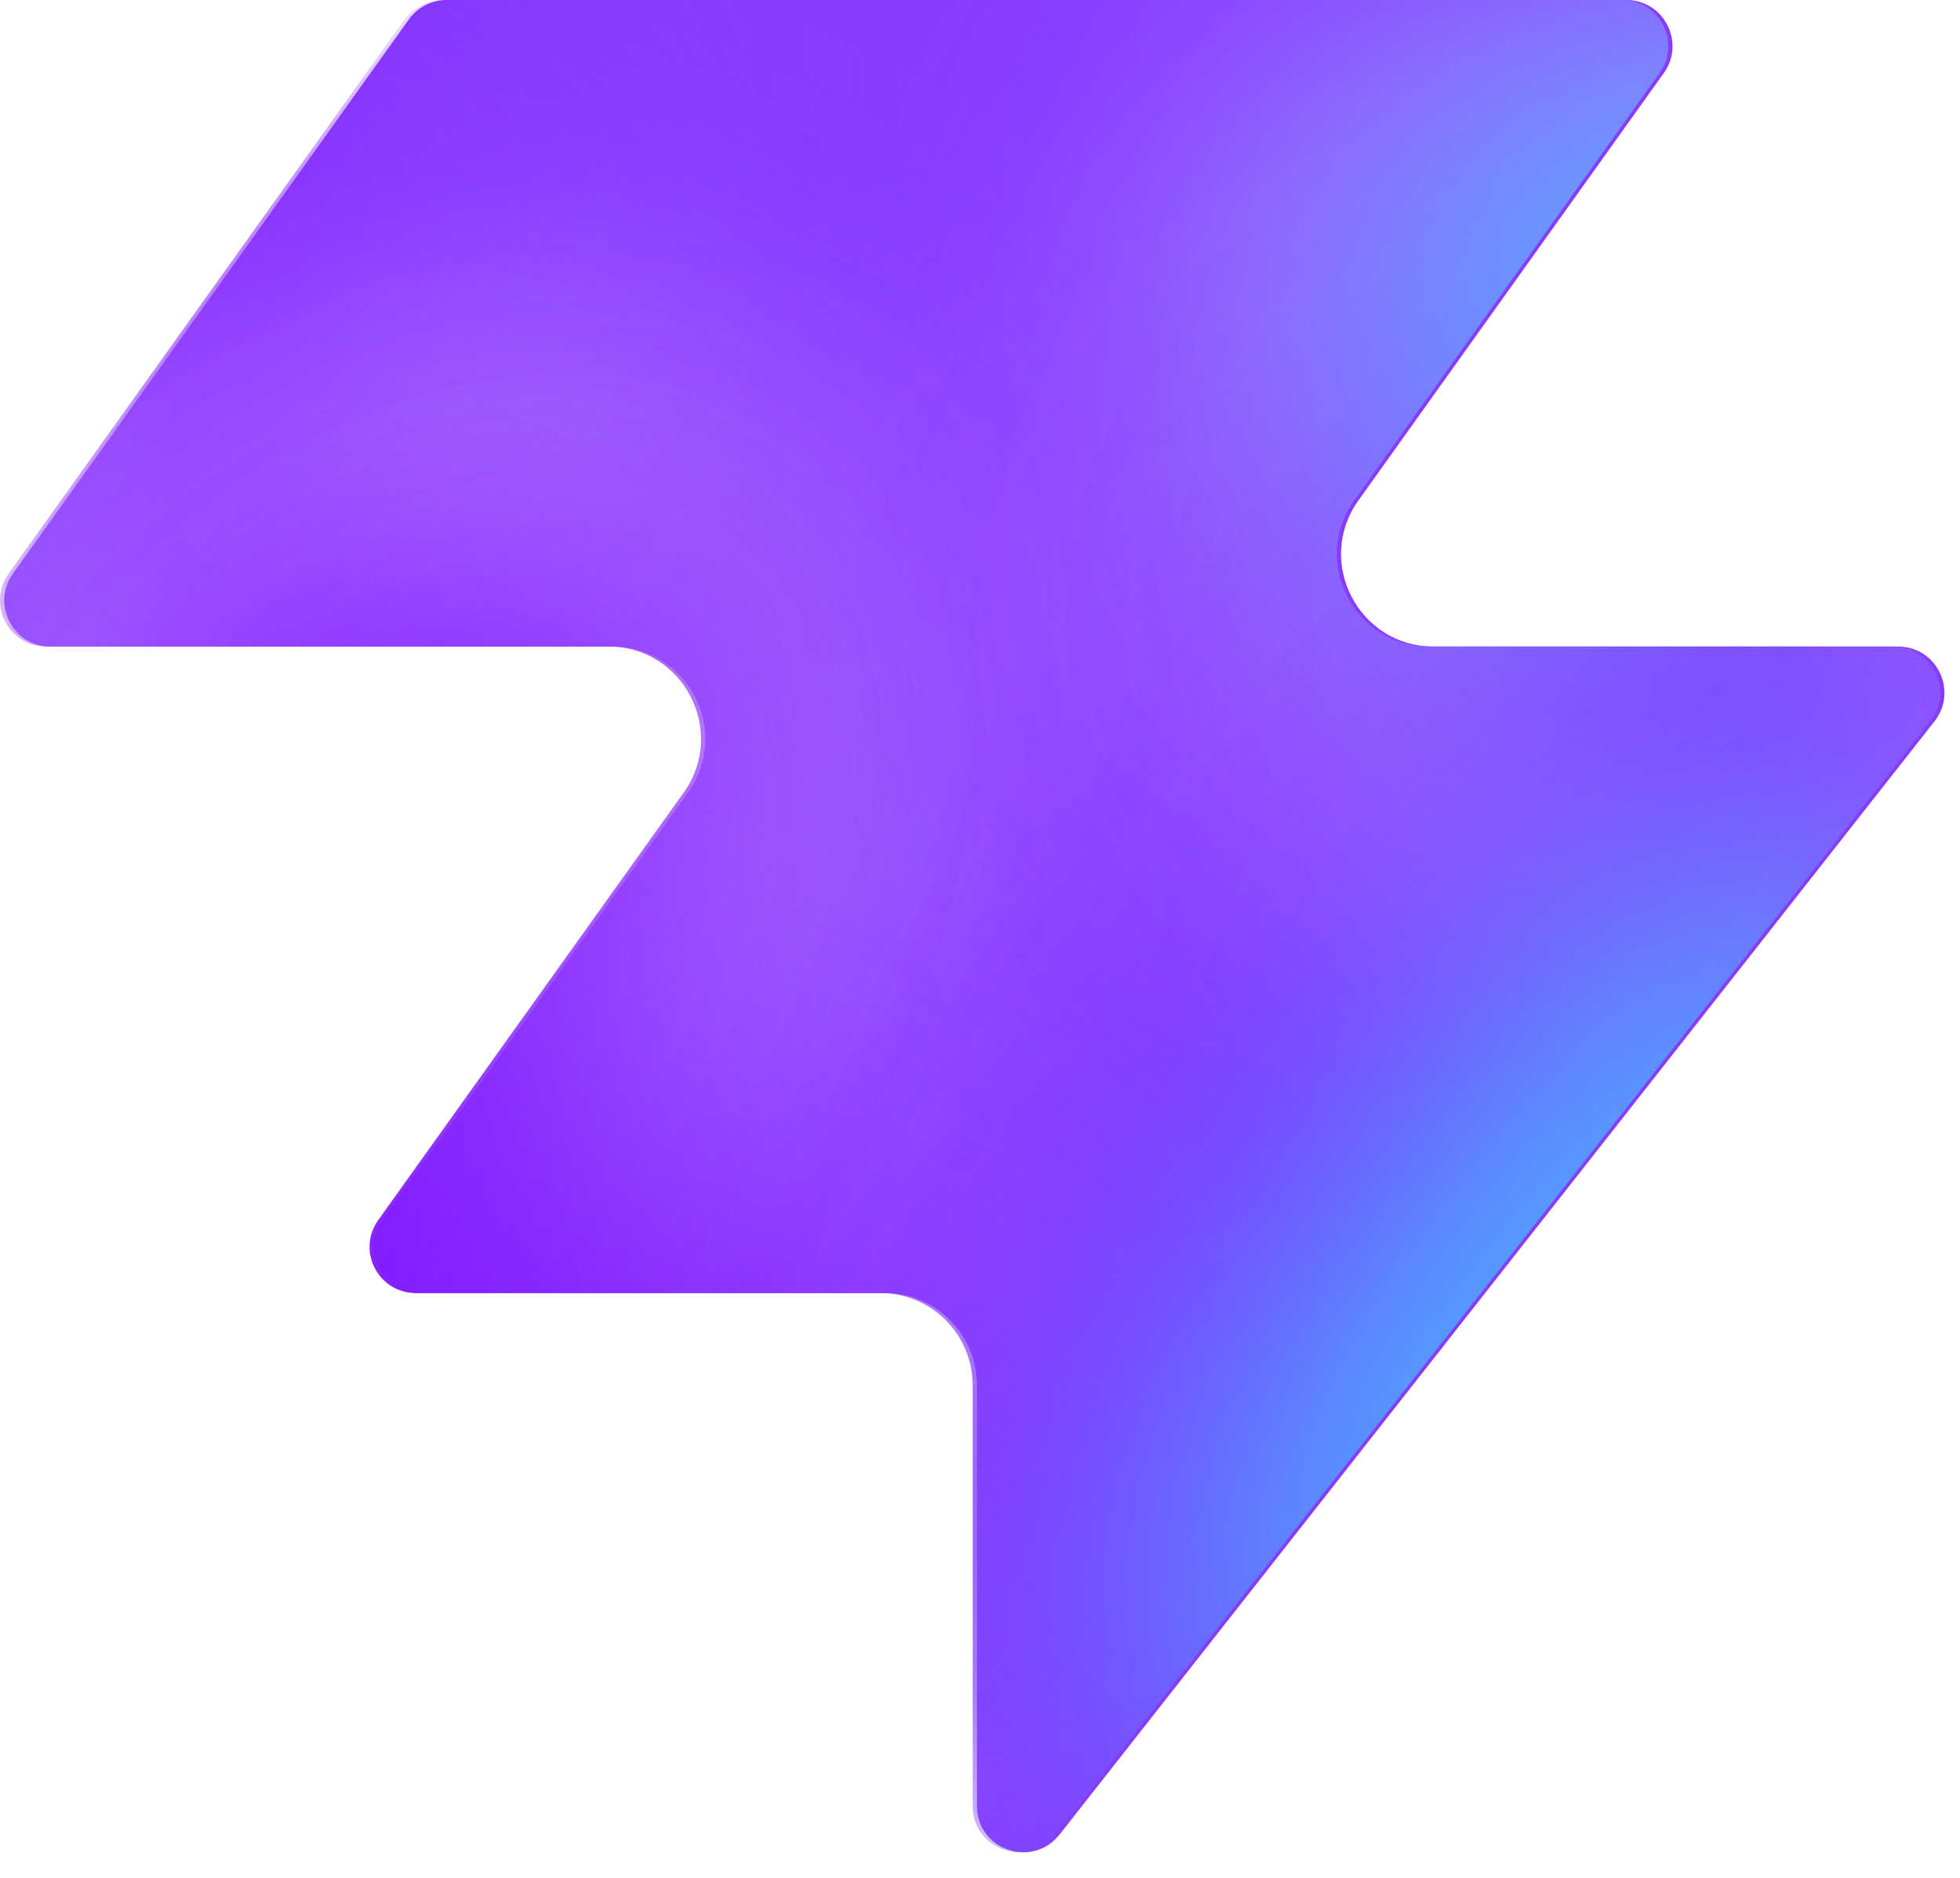
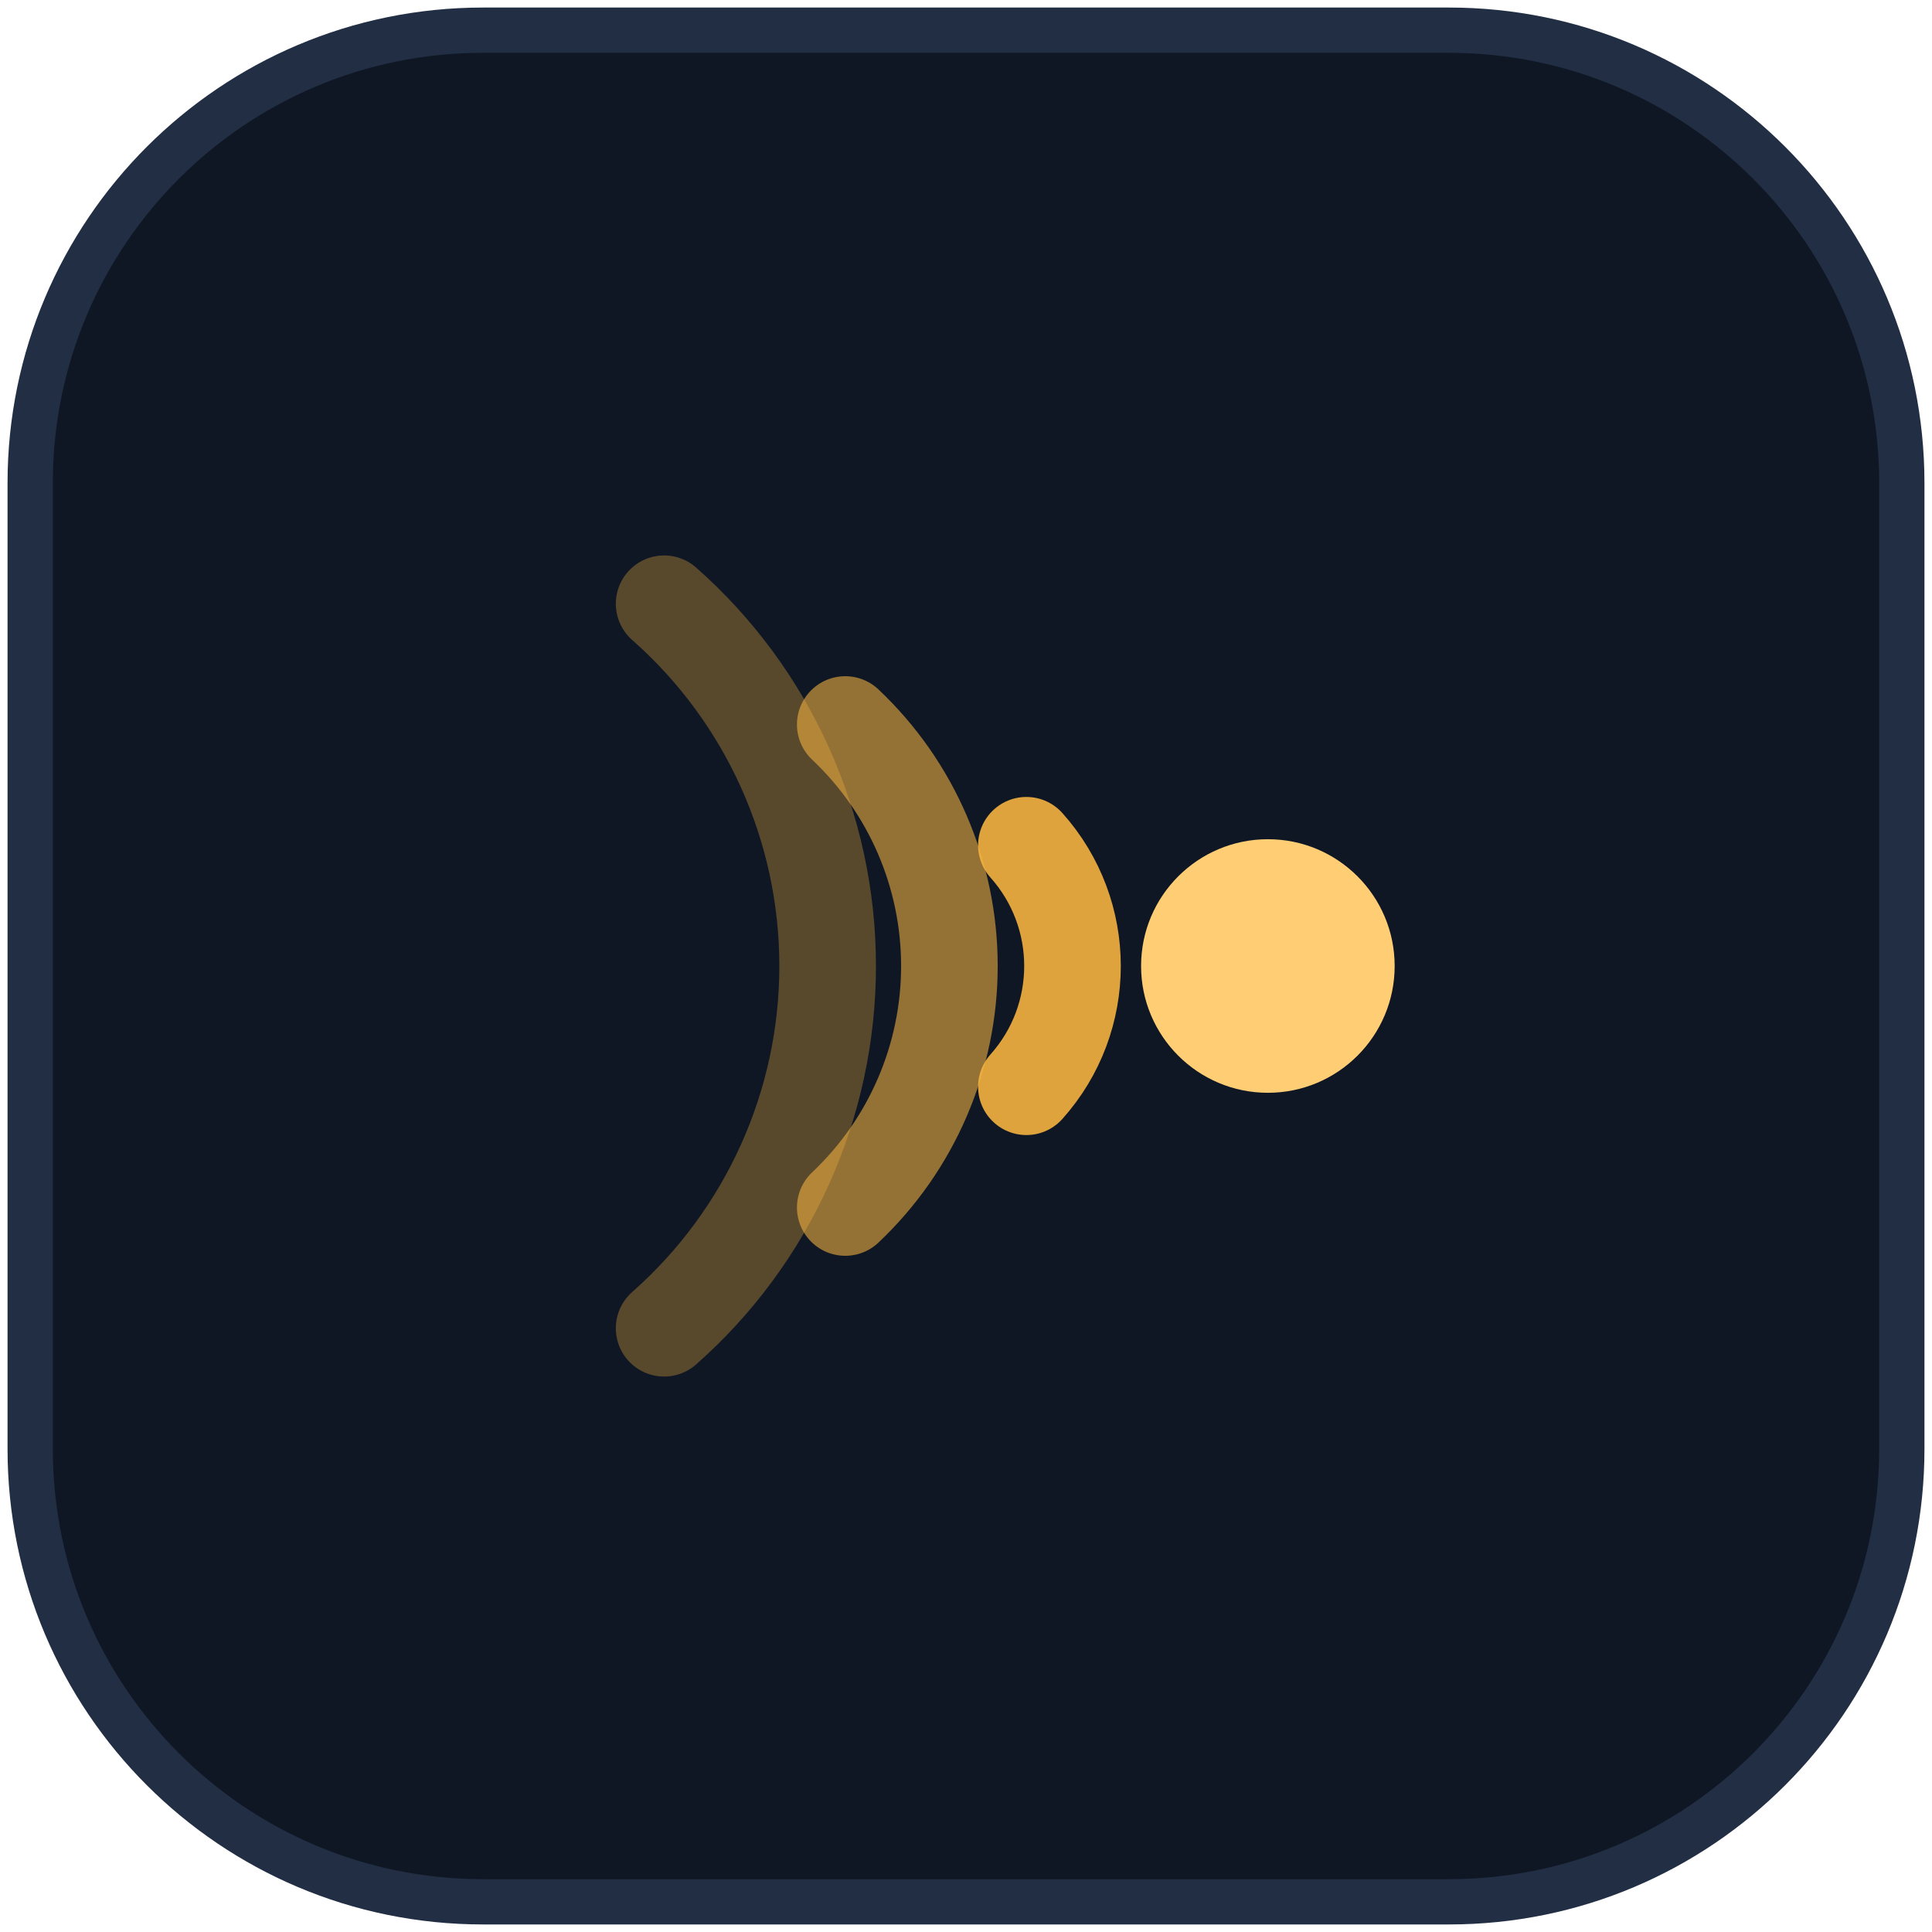
- <svg xmlns="http://www.w3.org/2000/svg" width="48" height="46" fill="none" viewBox="0 0 48 46">
-   <path fill="#863bff" d="M25.946 44.938c-.664.845-2.021.375-2.021-.698V33.937a2.26 2.26 0 0 0-2.262-2.262H10.287c-.92 0-1.456-1.04-.92-1.788l7.48-10.471c1.07-1.497 0-3.578-1.842-3.578H1.237c-.92 0-1.456-1.04-.92-1.788L10.013.474c.214-.297.556-.474.92-.474h28.894c.92 0 1.456 1.04.92 1.788l-7.48 10.471c-1.07 1.498 0 3.579 1.842 3.579h11.377c.943 0 1.473 1.088.89 1.83L25.947 44.94z" style="fill:#863bff;fill:color(display-p3 .525 .23 1);fill-opacity:1" />
-   <mask id="a" width="48" height="46" x="0" y="0" maskUnits="userSpaceOnUse" style="mask-type:alpha">
-     <path fill="#000" d="M25.842 44.938c-.664.844-2.021.375-2.021-.698V33.937a2.26 2.26 0 0 0-2.262-2.262H10.183c-.92 0-1.456-1.04-.92-1.788l7.48-10.471c1.07-1.498 0-3.579-1.842-3.579H1.133c-.92 0-1.456-1.04-.92-1.787L9.91.473c.214-.297.556-.474.92-.474h28.894c.92 0 1.456 1.04.92 1.788l-7.48 10.471c-1.07 1.498 0 3.578 1.842 3.578h11.377c.943 0 1.473 1.088.89 1.832L25.843 44.94z" style="fill:#000;fill-opacity:1" />
-   </mask>
-   <g mask="url(#a)">
-     <g filter="url(#b)">
-       <ellipse cx="5.508" cy="14.704" fill="#ede6ff" rx="5.508" ry="14.704" style="fill:#ede6ff;fill:color(display-p3 .927 .903 1);fill-opacity:1" transform="matrix(.00324 1 1 -.00324 -4.47 31.516)" />
-     </g>
-     <g filter="url(#c)">
-       <ellipse cx="10.399" cy="29.851" fill="#ede6ff" rx="10.399" ry="29.851" style="fill:#ede6ff;fill:color(display-p3 .927 .903 1);fill-opacity:1" transform="matrix(.00324 1 1 -.00324 -39.328 7.883)" />
-     </g>
-     <g filter="url(#d)">
-       <ellipse cx="5.508" cy="30.487" fill="#7e14ff" rx="5.508" ry="30.487" style="fill:#7e14ff;fill:color(display-p3 .492 .077 1);fill-opacity:1" transform="rotate(89.814 -25.913 -14.639)scale(1 -1)" />
-     </g>
-     <g filter="url(#e)">
-       <ellipse cx="5.508" cy="30.599" fill="#7e14ff" rx="5.508" ry="30.599" style="fill:#7e14ff;fill:color(display-p3 .492 .077 1);fill-opacity:1" transform="rotate(89.814 -32.644 -3.334)scale(1 -1)" />
-     </g>
-     <g filter="url(#f)">
-       <ellipse cx="5.508" cy="30.599" fill="#7e14ff" rx="5.508" ry="30.599" style="fill:#7e14ff;fill:color(display-p3 .492 .077 1);fill-opacity:1" transform="matrix(.00324 1 1 -.00324 -34.34 30.47)" />
-     </g>
-     <g filter="url(#g)">
-       <ellipse cx="14.072" cy="22.078" fill="#ede6ff" rx="14.072" ry="22.078" style="fill:#ede6ff;fill:color(display-p3 .927 .903 1);fill-opacity:1" transform="rotate(93.35 24.506 48.493)scale(-1 1)" />
-     </g>
-     <g filter="url(#h)">
-       <ellipse cx="3.47" cy="21.501" fill="#7e14ff" rx="3.47" ry="21.501" style="fill:#7e14ff;fill:color(display-p3 .492 .077 1);fill-opacity:1" transform="rotate(89.009 28.708 47.59)scale(-1 1)" />
-     </g>
-     <g filter="url(#i)">
-       <ellipse cx="3.47" cy="21.501" fill="#7e14ff" rx="3.47" ry="21.501" style="fill:#7e14ff;fill:color(display-p3 .492 .077 1);fill-opacity:1" transform="rotate(89.009 28.708 47.59)scale(-1 1)" />
-     </g>
-     <g filter="url(#j)">
-       <ellipse cx=".387" cy="8.972" fill="#7e14ff" rx="4.407" ry="29.108" style="fill:#7e14ff;fill:color(display-p3 .492 .077 1);fill-opacity:1" transform="rotate(39.51 .387 8.972)" />
-     </g>
-     <g filter="url(#k)">
-       <ellipse cx="47.523" cy="-6.092" fill="#7e14ff" rx="4.407" ry="29.108" style="fill:#7e14ff;fill:color(display-p3 .492 .077 1);fill-opacity:1" transform="rotate(37.892 47.523 -6.092)" />
-     </g>
-     <g filter="url(#l)">
-       <ellipse cx="41.412" cy="6.333" fill="#47bfff" rx="5.971" ry="9.665" style="fill:#47bfff;fill:color(display-p3 .28 .748 1);fill-opacity:1" transform="rotate(37.892 41.412 6.333)" />
-     </g>
-     <g filter="url(#m)">
-       <ellipse cx="-1.879" cy="38.332" fill="#7e14ff" rx="4.407" ry="29.108" style="fill:#7e14ff;fill:color(display-p3 .492 .077 1);fill-opacity:1" transform="rotate(37.892 -1.88 38.332)" />
-     </g>
-     <g filter="url(#n)">
-       <ellipse cx="-1.879" cy="38.332" fill="#7e14ff" rx="4.407" ry="29.108" style="fill:#7e14ff;fill:color(display-p3 .492 .077 1);fill-opacity:1" transform="rotate(37.892 -1.88 38.332)" />
-     </g>
-     <g filter="url(#o)">
-       <ellipse cx="35.651" cy="29.907" fill="#7e14ff" rx="4.407" ry="29.108" style="fill:#7e14ff;fill:color(display-p3 .492 .077 1);fill-opacity:1" transform="rotate(37.892 35.651 29.907)" />
-     </g>
-     <g filter="url(#p)">
-       <ellipse cx="38.418" cy="32.4" fill="#47bfff" rx="5.971" ry="15.297" style="fill:#47bfff;fill:color(display-p3 .28 .748 1);fill-opacity:1" transform="rotate(37.892 38.418 32.4)" />
-     </g>
+ <svg xmlns="http://www.w3.org/2000/svg" width="64" height="64" viewBox="0 0 64 64" fill="none" role="img" aria-label="Harrbor">
+   <rect x="1" y="1" width="62" height="62" rx="15" fill="#0f1725" stroke="#212e43" stroke-width="1.5" />
+   <g stroke="#f5b23f" stroke-width="3.2" stroke-linecap="round" fill="none">
+     <path d="M22 20 A16 16 0 0 1 22 44" opacity="0.32" />
+     <path d="M28 24 A11 11 0 0 1 28 40" opacity="0.58" />
+     <path d="M34 28 A6 6 0 0 1 34 36" opacity="0.9" />
  </g>
-   <defs>
-     <filter id="b" width="60.045" height="41.654" x="-19.77" y="16.149" color-interpolation-filters="sRGB" filterUnits="userSpaceOnUse">
-       <feFlood flood-opacity="0" result="BackgroundImageFix" />
-       <feBlend in="SourceGraphic" in2="BackgroundImageFix" result="shape" />
-       <feGaussianBlur result="effect1_foregroundBlur_2002_17158" stdDeviation="7.659" />
-     </filter>
-     <filter id="c" width="90.34" height="51.437" x="-54.613" y="-7.533" color-interpolation-filters="sRGB" filterUnits="userSpaceOnUse">
-       <feFlood flood-opacity="0" result="BackgroundImageFix" />
-       <feBlend in="SourceGraphic" in2="BackgroundImageFix" result="shape" />
-       <feGaussianBlur result="effect1_foregroundBlur_2002_17158" stdDeviation="7.659" />
-     </filter>
-     <filter id="d" width="79.355" height="29.4" x="-49.64" y="2.03" color-interpolation-filters="sRGB" filterUnits="userSpaceOnUse">
-       <feFlood flood-opacity="0" result="BackgroundImageFix" />
-       <feBlend in="SourceGraphic" in2="BackgroundImageFix" result="shape" />
-       <feGaussianBlur result="effect1_foregroundBlur_2002_17158" stdDeviation="4.596" />
-     </filter>
-     <filter id="e" width="79.579" height="29.4" x="-45.045" y="20.029" color-interpolation-filters="sRGB" filterUnits="userSpaceOnUse">
-       <feFlood flood-opacity="0" result="BackgroundImageFix" />
-       <feBlend in="SourceGraphic" in2="BackgroundImageFix" result="shape" />
-       <feGaussianBlur result="effect1_foregroundBlur_2002_17158" stdDeviation="4.596" />
-     </filter>
-     <filter id="f" width="79.579" height="29.4" x="-43.513" y="21.178" color-interpolation-filters="sRGB" filterUnits="userSpaceOnUse">
-       <feFlood flood-opacity="0" result="BackgroundImageFix" />
-       <feBlend in="SourceGraphic" in2="BackgroundImageFix" result="shape" />
-       <feGaussianBlur result="effect1_foregroundBlur_2002_17158" stdDeviation="4.596" />
-     </filter>
-     <filter id="g" width="74.749" height="58.852" x="15.756" y="-17.901" color-interpolation-filters="sRGB" filterUnits="userSpaceOnUse">
-       <feFlood flood-opacity="0" result="BackgroundImageFix" />
-       <feBlend in="SourceGraphic" in2="BackgroundImageFix" result="shape" />
-       <feGaussianBlur result="effect1_foregroundBlur_2002_17158" stdDeviation="7.659" />
-     </filter>
-     <filter id="h" width="61.377" height="25.362" x="23.548" y="2.284" color-interpolation-filters="sRGB" filterUnits="userSpaceOnUse">
-       <feFlood flood-opacity="0" result="BackgroundImageFix" />
-       <feBlend in="SourceGraphic" in2="BackgroundImageFix" result="shape" />
-       <feGaussianBlur result="effect1_foregroundBlur_2002_17158" stdDeviation="4.596" />
-     </filter>
-     <filter id="i" width="61.377" height="25.362" x="23.548" y="2.284" color-interpolation-filters="sRGB" filterUnits="userSpaceOnUse">
-       <feFlood flood-opacity="0" result="BackgroundImageFix" />
-       <feBlend in="SourceGraphic" in2="BackgroundImageFix" result="shape" />
-       <feGaussianBlur result="effect1_foregroundBlur_2002_17158" stdDeviation="4.596" />
-     </filter>
-     <filter id="j" width="56.045" height="63.649" x="-27.636" y="-22.853" color-interpolation-filters="sRGB" filterUnits="userSpaceOnUse">
-       <feFlood flood-opacity="0" result="BackgroundImageFix" />
-       <feBlend in="SourceGraphic" in2="BackgroundImageFix" result="shape" />
-       <feGaussianBlur result="effect1_foregroundBlur_2002_17158" stdDeviation="4.596" />
-     </filter>
-     <filter id="k" width="54.814" height="64.646" x="20.116" y="-38.415" color-interpolation-filters="sRGB" filterUnits="userSpaceOnUse">
-       <feFlood flood-opacity="0" result="BackgroundImageFix" />
-       <feBlend in="SourceGraphic" in2="BackgroundImageFix" result="shape" />
-       <feGaussianBlur result="effect1_foregroundBlur_2002_17158" stdDeviation="4.596" />
-     </filter>
-     <filter id="l" width="33.541" height="35.313" x="24.641" y="-11.323" color-interpolation-filters="sRGB" filterUnits="userSpaceOnUse">
-       <feFlood flood-opacity="0" result="BackgroundImageFix" />
-       <feBlend in="SourceGraphic" in2="BackgroundImageFix" result="shape" />
-       <feGaussianBlur result="effect1_foregroundBlur_2002_17158" stdDeviation="4.596" />
-     </filter>
-     <filter id="m" width="54.814" height="64.646" x="-29.286" y="6.009" color-interpolation-filters="sRGB" filterUnits="userSpaceOnUse">
-       <feFlood flood-opacity="0" result="BackgroundImageFix" />
-       <feBlend in="SourceGraphic" in2="BackgroundImageFix" result="shape" />
-       <feGaussianBlur result="effect1_foregroundBlur_2002_17158" stdDeviation="4.596" />
-     </filter>
-     <filter id="n" width="54.814" height="64.646" x="-29.286" y="6.009" color-interpolation-filters="sRGB" filterUnits="userSpaceOnUse">
-       <feFlood flood-opacity="0" result="BackgroundImageFix" />
-       <feBlend in="SourceGraphic" in2="BackgroundImageFix" result="shape" />
-       <feGaussianBlur result="effect1_foregroundBlur_2002_17158" stdDeviation="4.596" />
-     </filter>
-     <filter id="o" width="54.814" height="64.646" x="8.244" y="-2.416" color-interpolation-filters="sRGB" filterUnits="userSpaceOnUse">
-       <feFlood flood-opacity="0" result="BackgroundImageFix" />
-       <feBlend in="SourceGraphic" in2="BackgroundImageFix" result="shape" />
-       <feGaussianBlur result="effect1_foregroundBlur_2002_17158" stdDeviation="4.596" />
-     </filter>
-     <filter id="p" width="39.409" height="43.623" x="18.713" y="10.588" color-interpolation-filters="sRGB" filterUnits="userSpaceOnUse">
-       <feFlood flood-opacity="0" result="BackgroundImageFix" />
-       <feBlend in="SourceGraphic" in2="BackgroundImageFix" result="shape" />
-       <feGaussianBlur result="effect1_foregroundBlur_2002_17158" stdDeviation="4.596" />
-     </filter>
-   </defs>
+   <circle cx="42" cy="32" r="4.2" fill="#ffce74" />
</svg>
